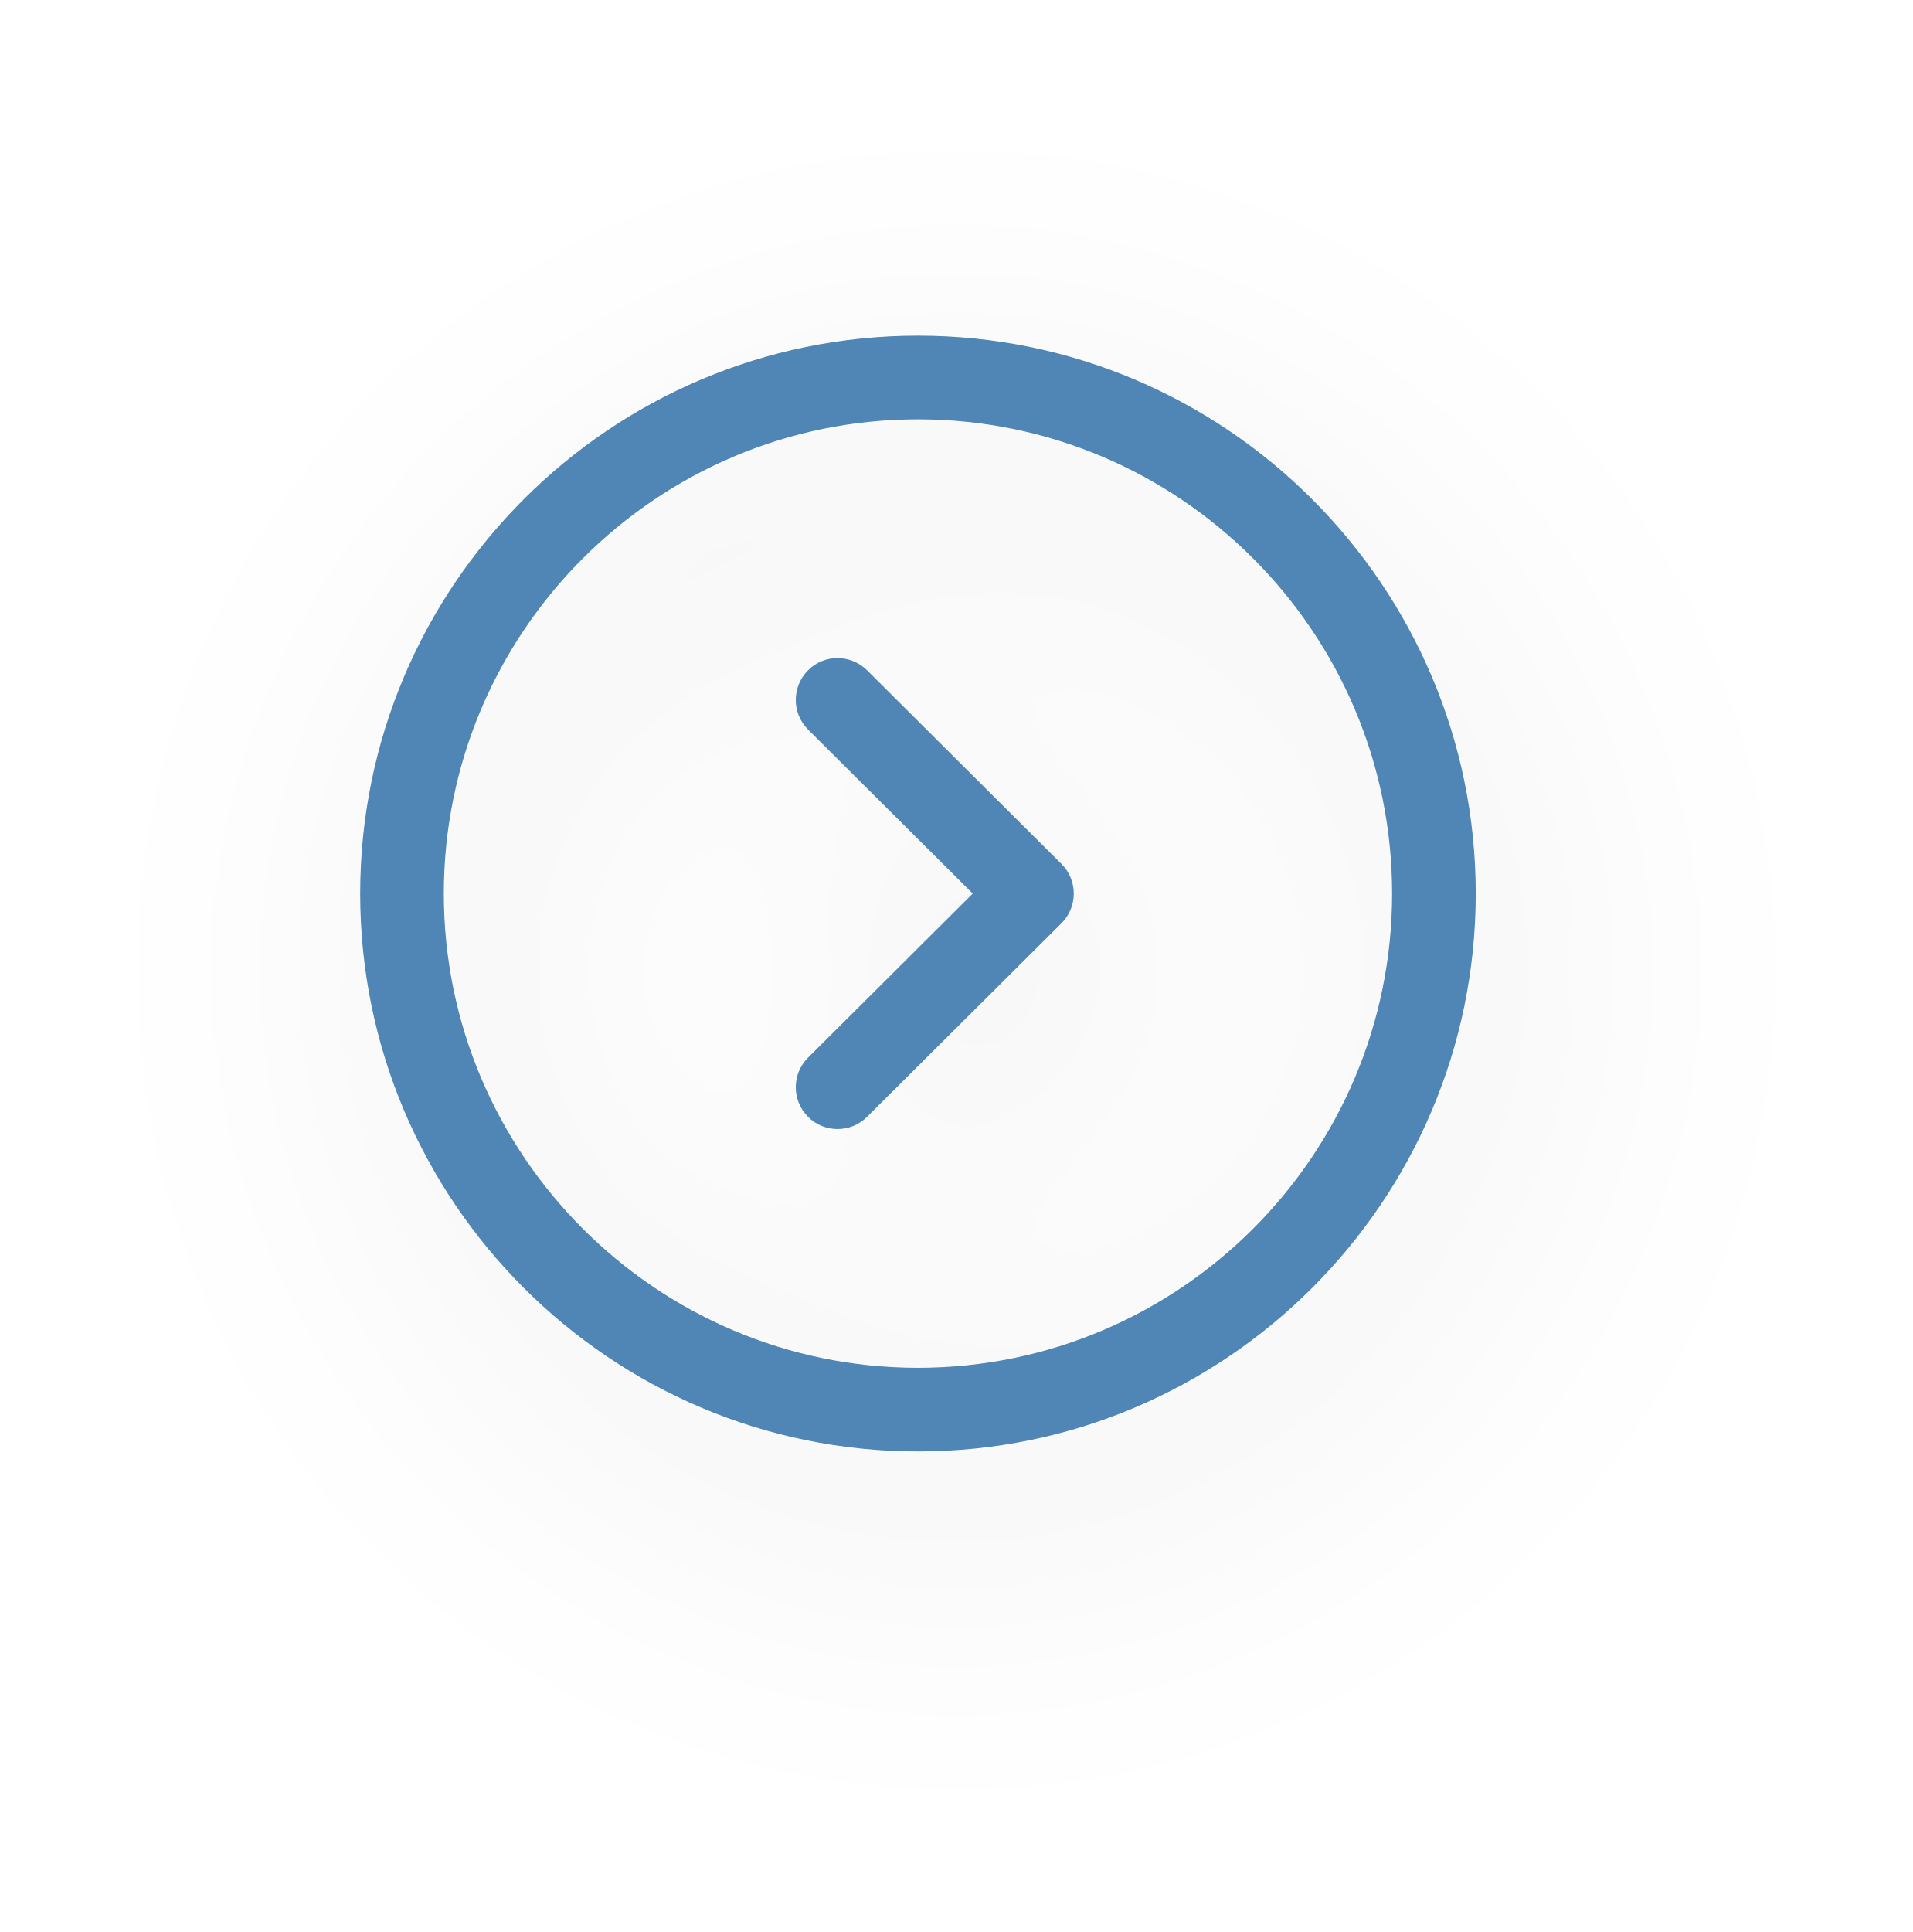
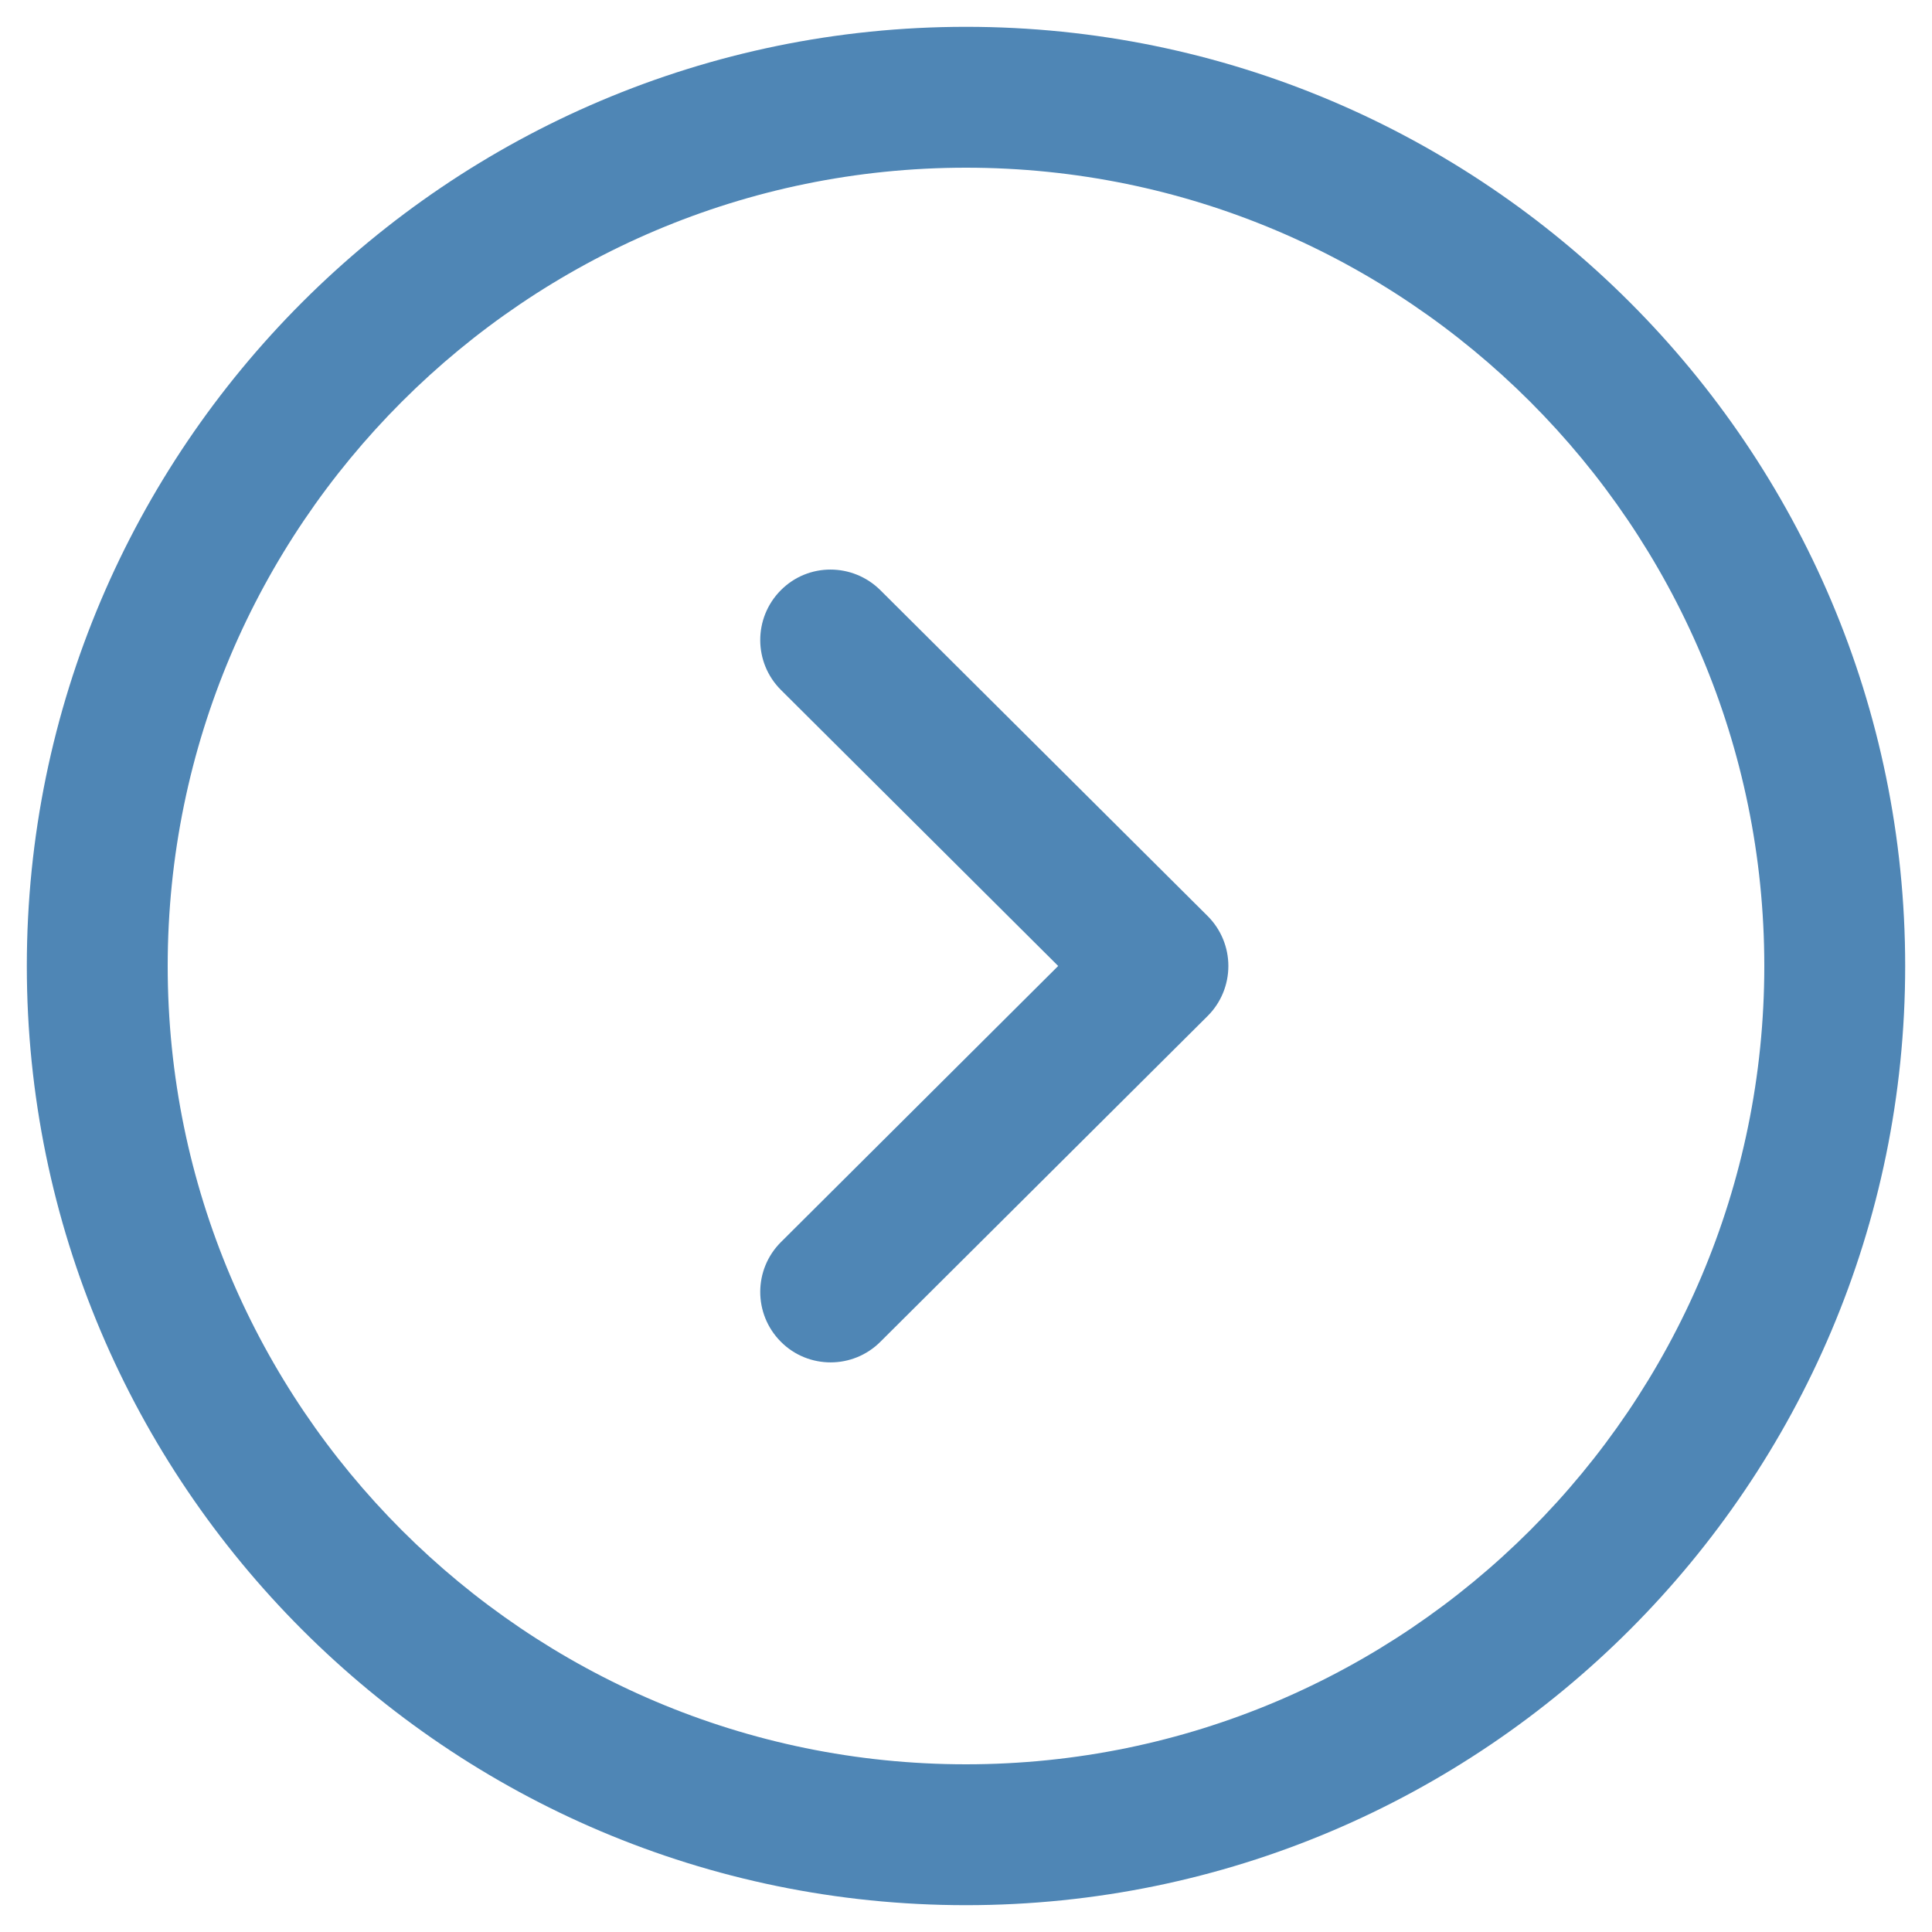
- <svg xmlns="http://www.w3.org/2000/svg" width="100" height="101" viewBox="0 0 100 101" fill="none">
-   <g filter="url(#filter0_d_116_3864)">
-     <path fill-rule="evenodd" clip-rule="evenodd" d="M48 21.922C34.33 21.922 23.208 33.043 23.208 46.714C23.208 60.384 34.33 71.505 48 71.505C61.67 71.505 72.792 60.384 72.792 46.714C72.792 33.043 61.67 21.922 48 21.922ZM48 75.88C31.918 75.88 18.833 62.796 18.833 46.714C18.833 30.631 31.918 17.547 48 17.547C64.082 17.547 77.167 30.631 77.167 46.714C77.167 62.796 64.082 75.88 48 75.88Z" fill="#2468A2" fill-opacity="0.8" />
-     <path fill-rule="evenodd" clip-rule="evenodd" d="M43.796 59.024C43.236 59.024 42.673 58.811 42.247 58.379C41.395 57.522 41.398 56.139 42.253 55.288L50.863 46.713L42.253 38.141C41.398 37.289 41.395 35.904 42.247 35.046C43.099 34.186 44.481 34.191 45.339 35.04L55.506 45.164C55.918 45.575 56.148 46.132 56.148 46.713C56.148 47.296 55.918 47.853 55.506 48.264L45.339 58.385C44.913 58.811 44.353 59.024 43.796 59.024Z" fill="#2468A2" fill-opacity="0.8" />
-   </g>
-   <defs>
-     <filter id="filter0_d_116_3864" x="0" y="0.714" width="100" height="100" filterUnits="userSpaceOnUse" color-interpolation-filters="sRGB">
-       <feFlood flood-opacity="0" result="BackgroundImageFix" />
-       <feColorMatrix in="SourceAlpha" type="matrix" values="0 0 0 0 0 0 0 0 0 0 0 0 0 0 0 0 0 0 127 0" result="hardAlpha" />
-       <feOffset dx="2" dy="4" />
-       <feGaussianBlur stdDeviation="7.5" />
-       <feComposite in2="hardAlpha" operator="out" />
-       <feColorMatrix type="matrix" values="0 0 0 0 0 0 0 0 0 0 0 0 0 0 0 0 0 0 0.1 0" />
-       <feBlend mode="normal" in2="BackgroundImageFix" result="effect1_dropShadow_116_3864" />
-       <feBlend mode="normal" in="SourceGraphic" in2="effect1_dropShadow_116_3864" result="shape" />
-     </filter>
-   </defs>
+ <svg xmlns="http://www.w3.org/2000/svg" width="60" height="60" viewBox="0 0 60 60" fill="none">
+   <path fill-rule="evenodd" clip-rule="evenodd" d="M30 5.208C16.33 5.208 5.208 16.33 5.208 30C5.208 43.67 16.33 54.792 30 54.792C43.67 54.792 54.792 43.67 54.792 30C54.792 16.33 43.67 5.208 30 5.208M30 59.167C13.918 59.167 0.833 46.083 0.833 30C0.833 13.918 13.918 0.833 30 0.833C46.083 0.833 59.167 13.918 59.167 30C59.167 46.083 46.083 59.167 30 59.167" fill="#2468A2" fill-opacity="0.8" />
+   <path fill-rule="evenodd" clip-rule="evenodd" d="M25.796 42.31C25.236 42.31 24.673 42.097 24.247 41.666C23.395 40.808 23.398 39.426 24.253 38.574L32.863 29.999L24.253 21.427C23.398 20.575 23.395 19.19 24.247 18.332C25.099 17.472 26.481 17.478 27.339 18.327L37.506 28.45C37.918 28.862 38.148 29.419 38.148 29.999C38.148 30.582 37.918 31.14 37.506 31.551L27.339 41.672C26.913 42.097 26.353 42.31 25.796 42.31" fill="#2468A2" fill-opacity="0.8" />
</svg>
